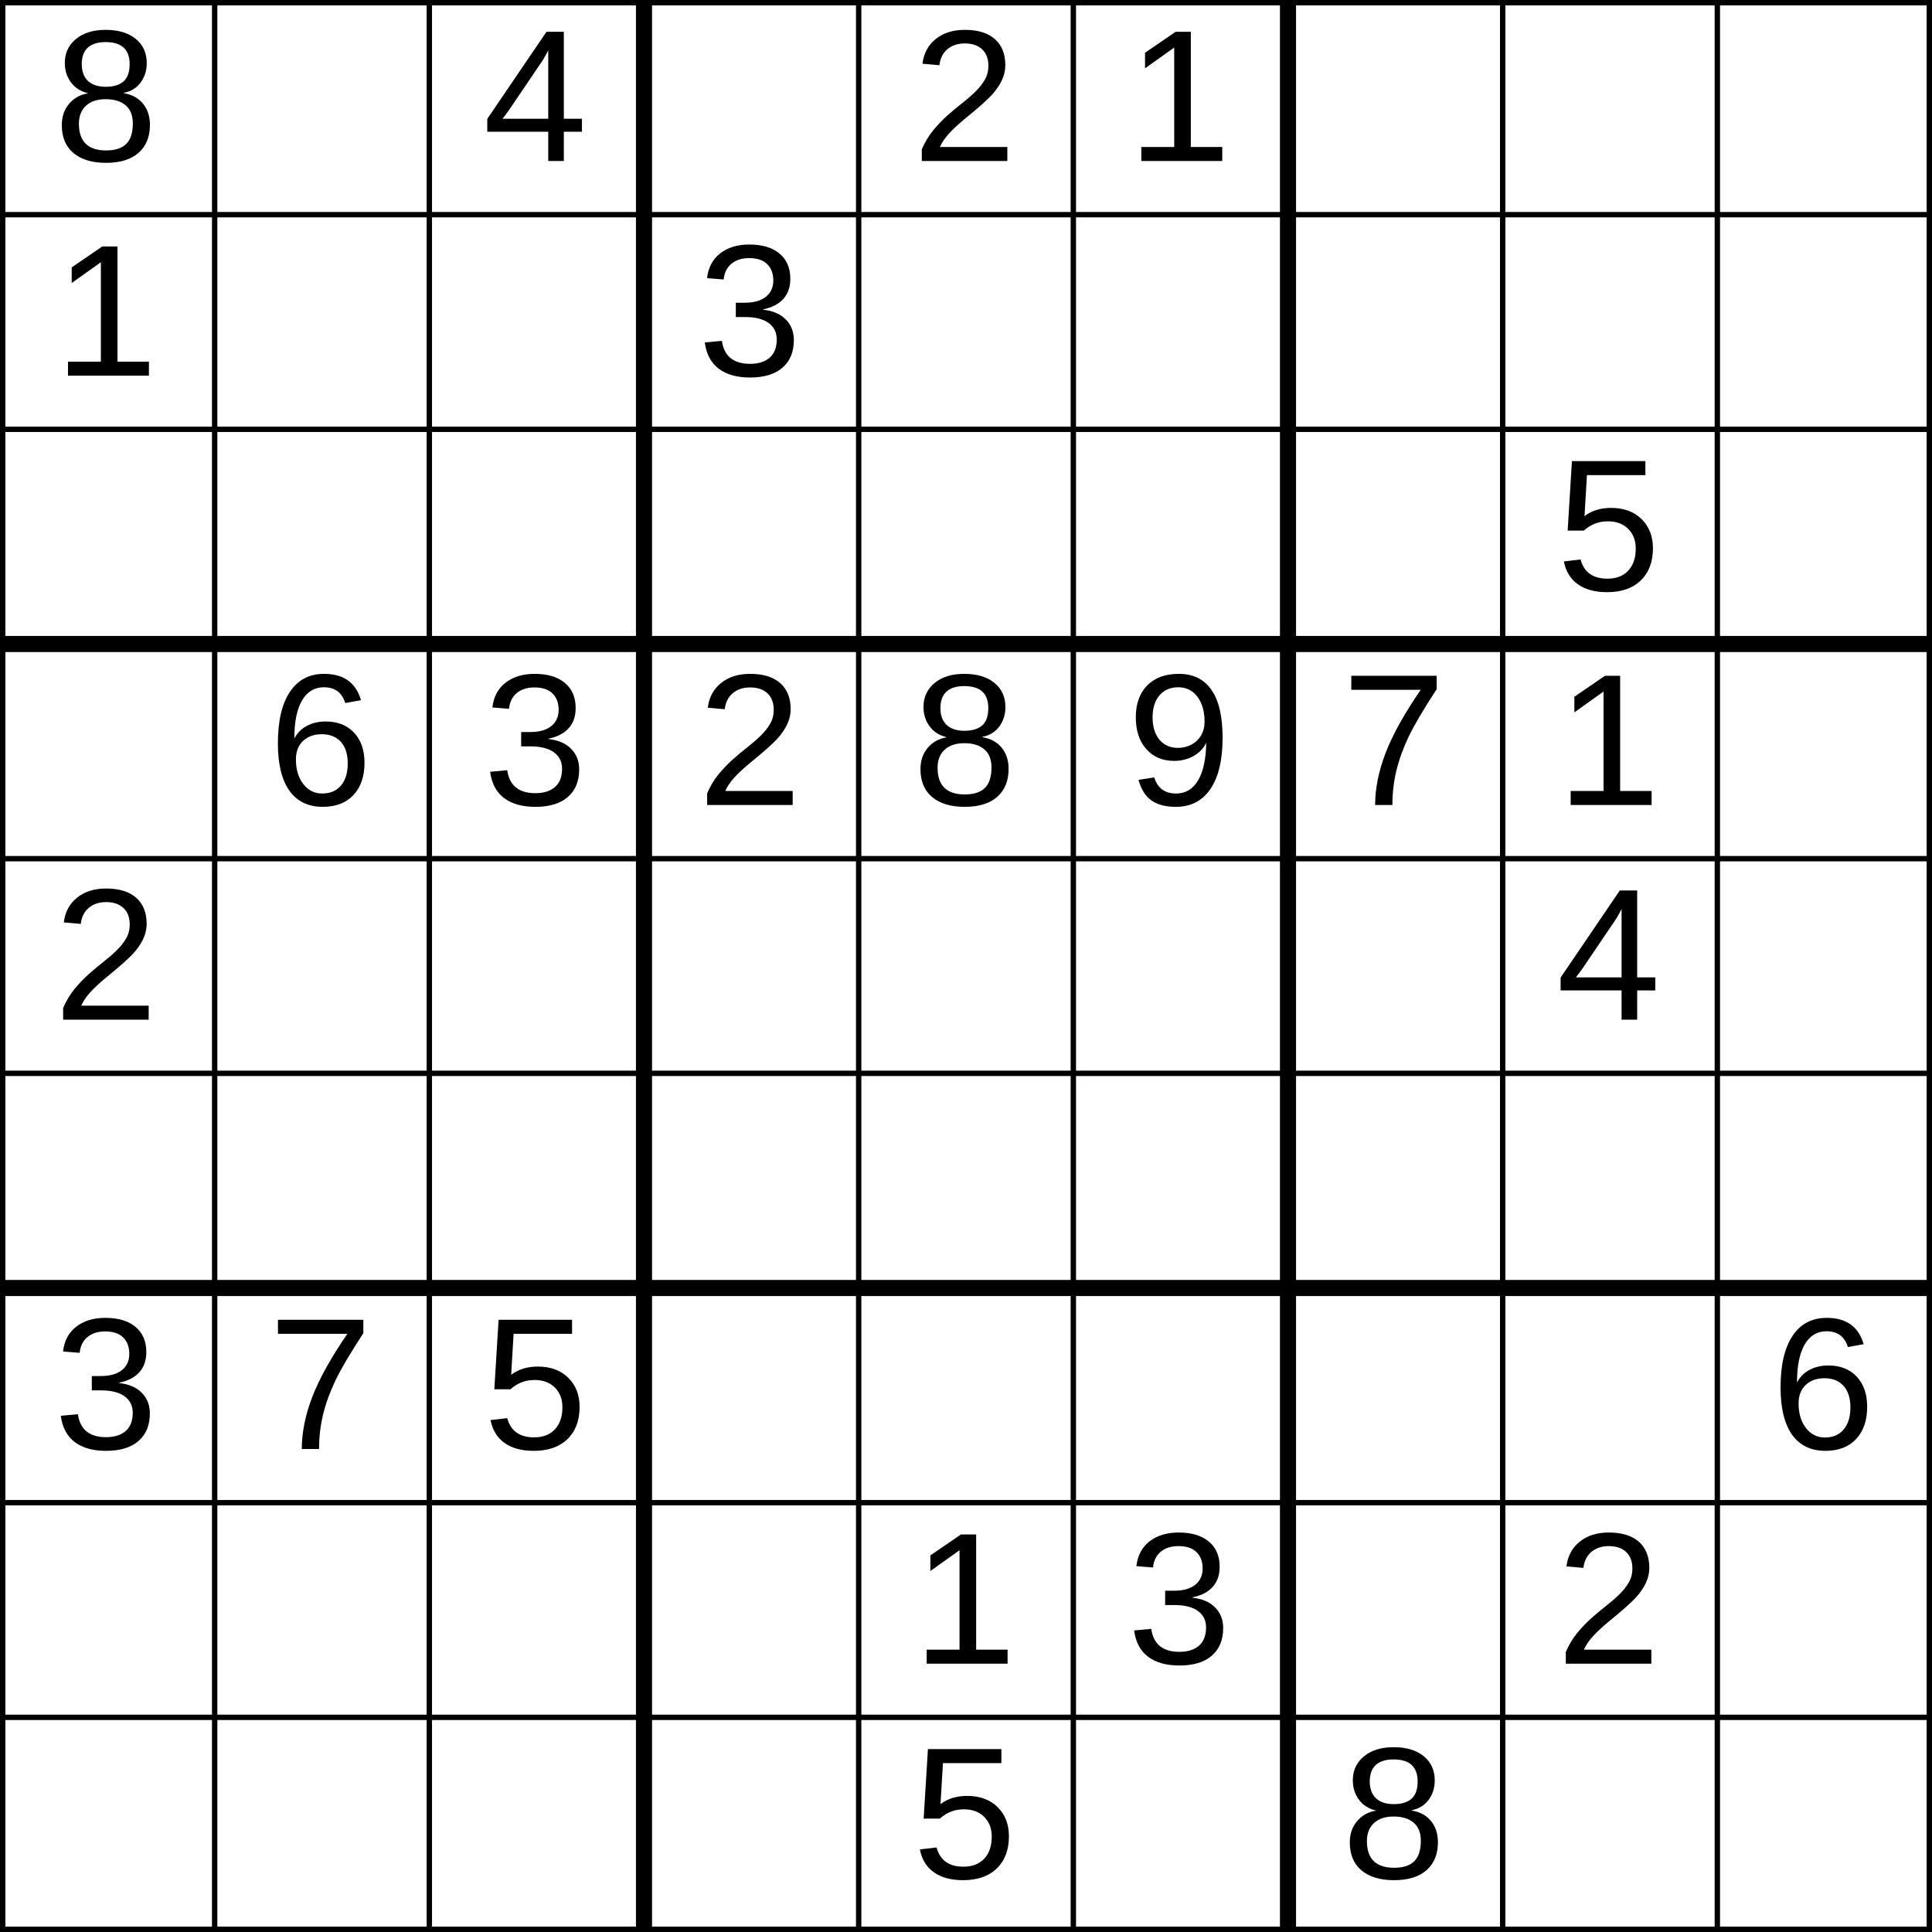
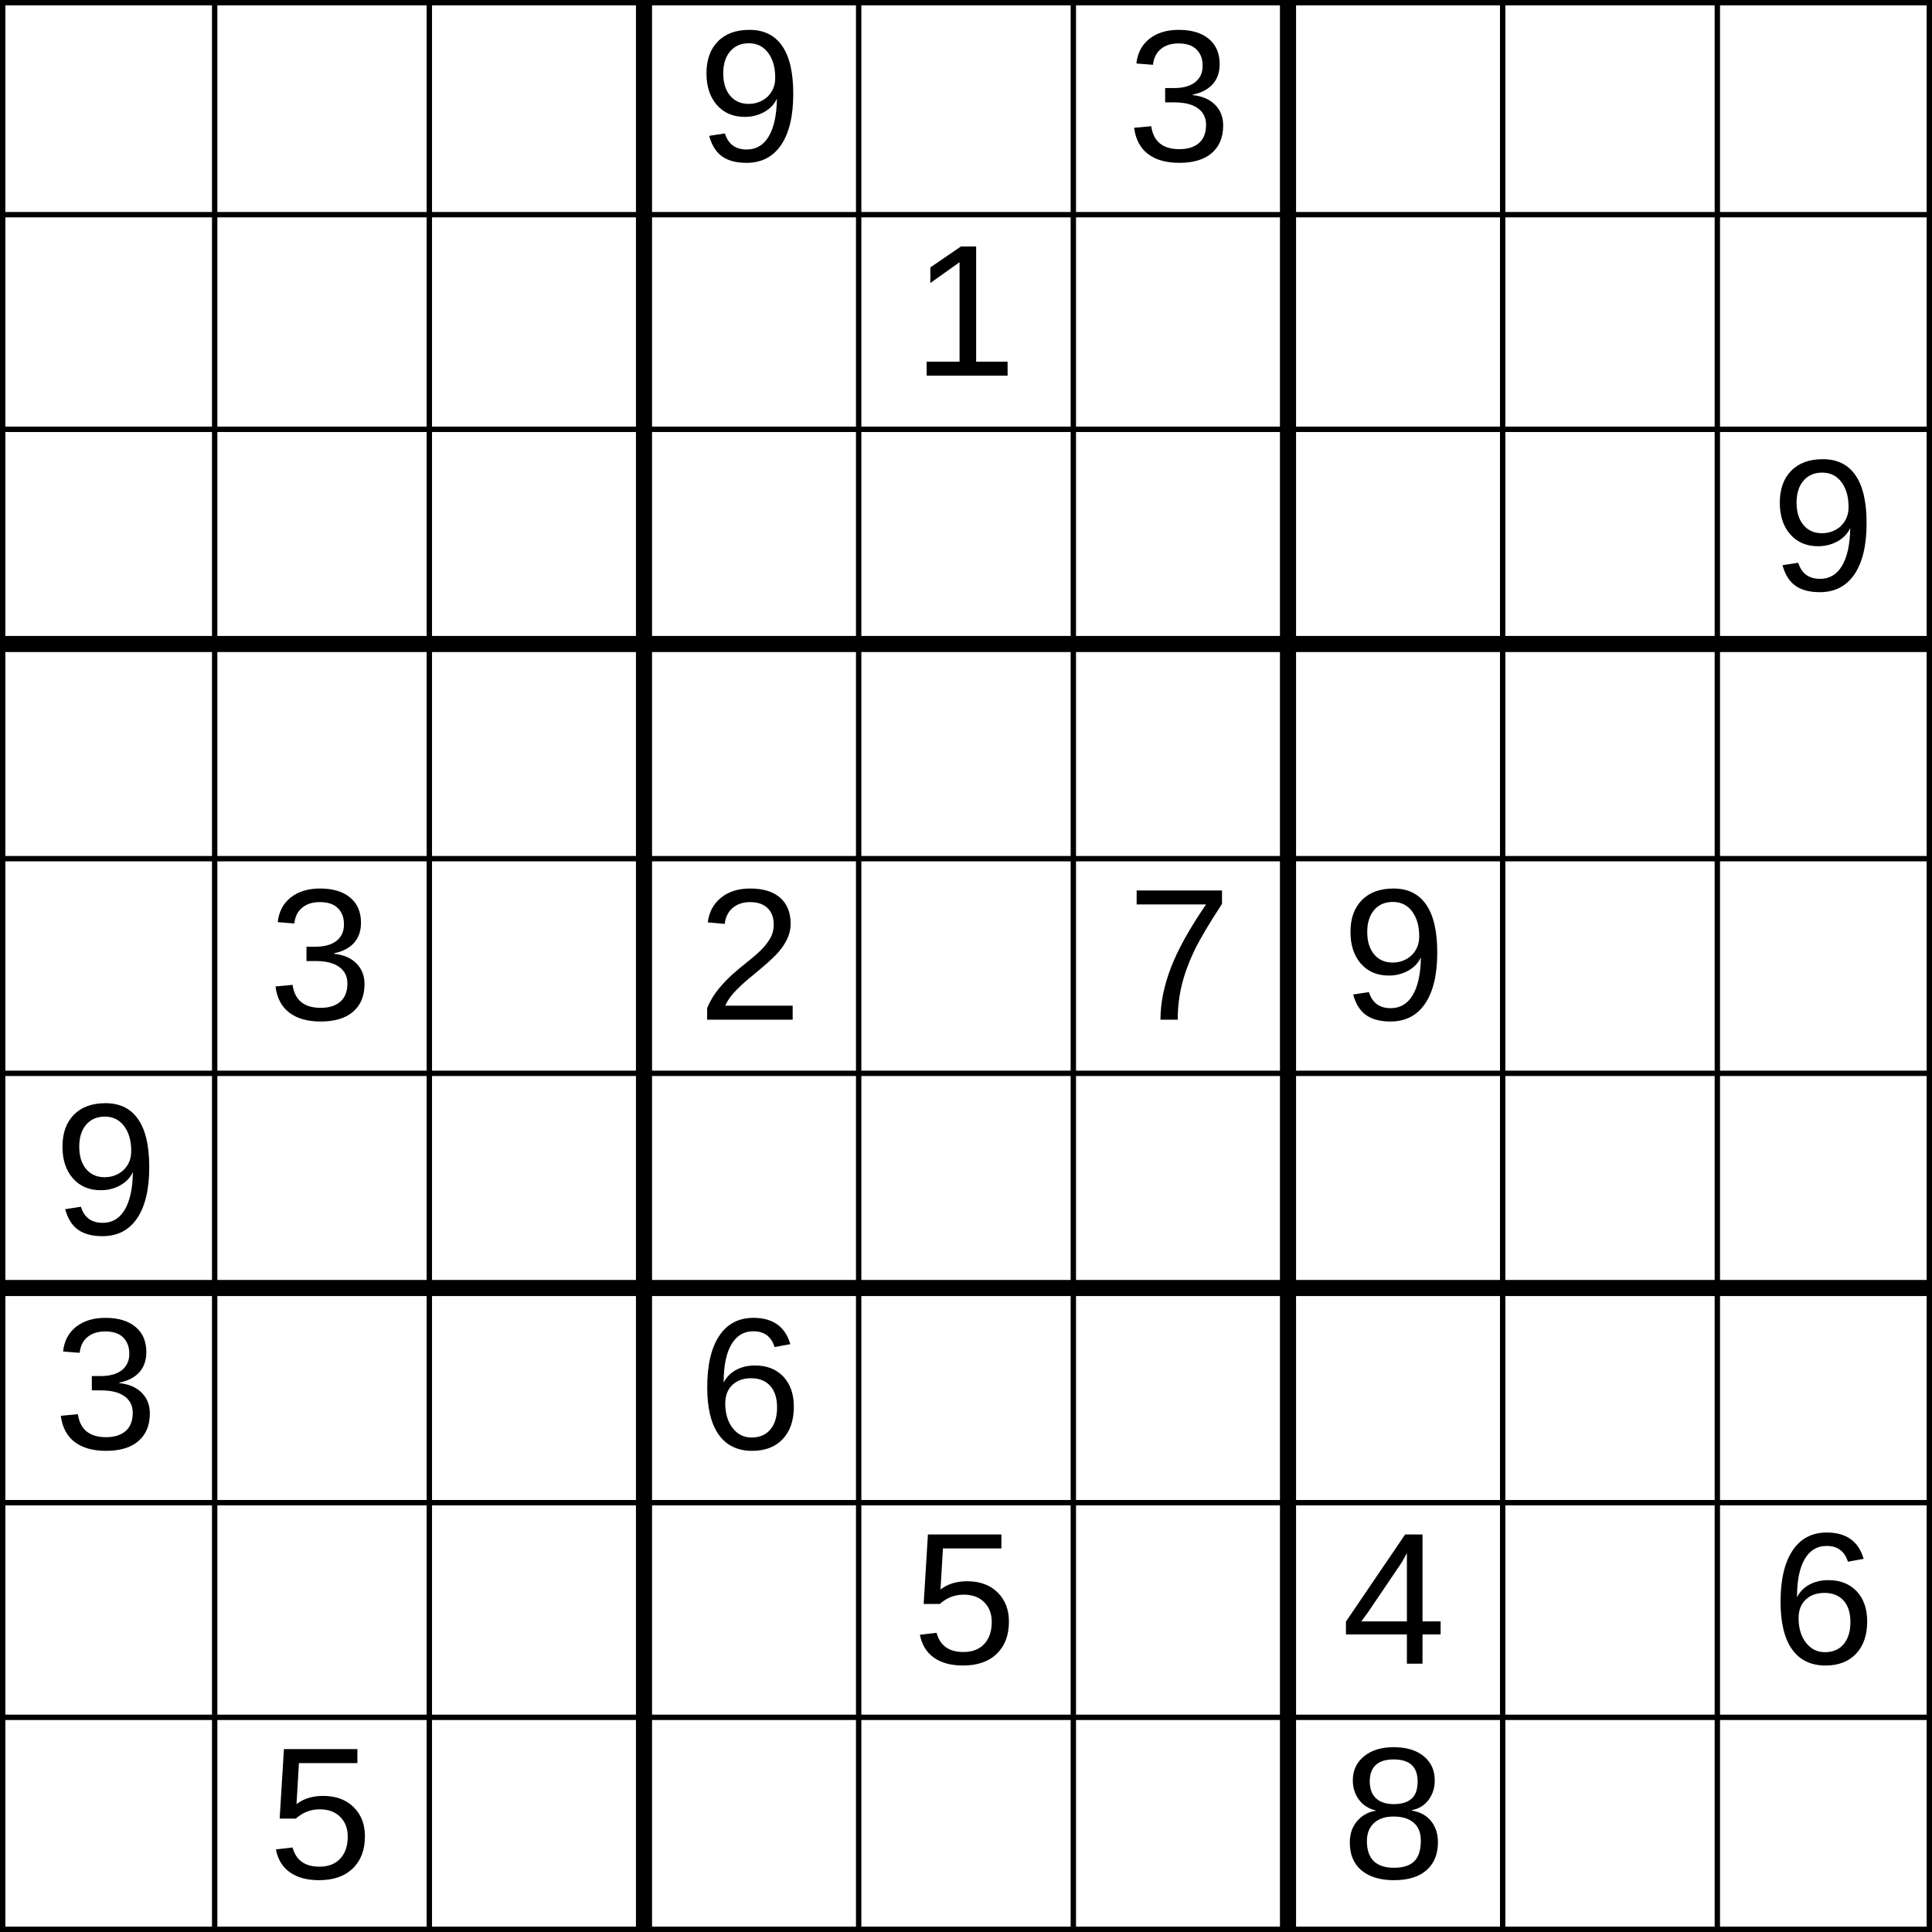
<svg xmlns="http://www.w3.org/2000/svg" baseProfile="full" height="360" version="1.1" width="360">
  <defs />
  <rect fill="white" height="360" stroke="black" stroke-width="2" width="360" x="0" y="0" />
  <line stroke="black" stroke-width="1" x1="40" x2="40" y1="0" y2="40" />
  <line stroke="black" stroke-width="1" x1="0" x2="40" y1="40" y2="40" />
-   <text font-family="Arial" font-size="35" x="10" y="30">8</text>
+   <text font-family="Arial" font-size="35" x="10" y="30"> </text>
  <line stroke="black" stroke-width="1" x1="80" x2="80" y1="0" y2="40" />
  <line stroke="black" stroke-width="1" x1="40" x2="80" y1="40" y2="40" />
  <text font-family="Arial" font-size="35" x="50" y="30"> </text>
  <line stroke="black" stroke-width="1" x1="120" x2="120" y1="0" y2="40" />
  <line stroke="black" stroke-width="1" x1="80" x2="120" y1="40" y2="40" />
-   <text font-family="Arial" font-size="35" x="90" y="30">4</text>
+   <text font-family="Arial" font-size="35" x="90" y="30"> </text>
  <line stroke="black" stroke-width="3" x1="120" x2="120" y1="0" y2="40" />
  <line stroke="black" stroke-width="1" x1="160" x2="160" y1="0" y2="40" />
  <line stroke="black" stroke-width="1" x1="120" x2="160" y1="40" y2="40" />
-   <text font-family="Arial" font-size="35" x="130" y="30"> </text>
+   <text font-family="Arial" font-size="35" x="130" y="30">9</text>
  <line stroke="black" stroke-width="1" x1="200" x2="200" y1="0" y2="40" />
  <line stroke="black" stroke-width="1" x1="160" x2="200" y1="40" y2="40" />
-   <text font-family="Arial" font-size="35" x="170" y="30">2</text>
+   <text font-family="Arial" font-size="35" x="170" y="30"> </text>
  <line stroke="black" stroke-width="1" x1="240" x2="240" y1="0" y2="40" />
  <line stroke="black" stroke-width="1" x1="200" x2="240" y1="40" y2="40" />
-   <text font-family="Arial" font-size="35" x="210" y="30">1</text>
+   <text font-family="Arial" font-size="35" x="210" y="30">3</text>
  <line stroke="black" stroke-width="3" x1="240" x2="240" y1="0" y2="40" />
  <line stroke="black" stroke-width="1" x1="280" x2="280" y1="0" y2="40" />
  <line stroke="black" stroke-width="1" x1="240" x2="280" y1="40" y2="40" />
  <text font-family="Arial" font-size="35" x="250" y="30"> </text>
  <line stroke="black" stroke-width="1" x1="320" x2="320" y1="0" y2="40" />
  <line stroke="black" stroke-width="1" x1="280" x2="320" y1="40" y2="40" />
  <text font-family="Arial" font-size="35" x="290" y="30"> </text>
  <line stroke="black" stroke-width="1" x1="360" x2="360" y1="0" y2="40" />
  <line stroke="black" stroke-width="1" x1="320" x2="360" y1="40" y2="40" />
  <text font-family="Arial" font-size="35" x="330" y="30"> </text>
  <line stroke="black" stroke-width="1" x1="40" x2="40" y1="40" y2="80" />
  <line stroke="black" stroke-width="1" x1="0" x2="40" y1="80" y2="80" />
-   <text font-family="Arial" font-size="35" x="10" y="70">1</text>
+   <text font-family="Arial" font-size="35" x="10" y="70"> </text>
  <line stroke="black" stroke-width="1" x1="80" x2="80" y1="40" y2="80" />
  <line stroke="black" stroke-width="1" x1="40" x2="80" y1="80" y2="80" />
  <text font-family="Arial" font-size="35" x="50" y="70"> </text>
  <line stroke="black" stroke-width="1" x1="120" x2="120" y1="40" y2="80" />
  <line stroke="black" stroke-width="1" x1="80" x2="120" y1="80" y2="80" />
  <text font-family="Arial" font-size="35" x="90" y="70"> </text>
  <line stroke="black" stroke-width="3" x1="120" x2="120" y1="40" y2="80" />
  <line stroke="black" stroke-width="1" x1="160" x2="160" y1="40" y2="80" />
  <line stroke="black" stroke-width="1" x1="120" x2="160" y1="80" y2="80" />
-   <text font-family="Arial" font-size="35" x="130" y="70">3</text>
+   <text font-family="Arial" font-size="35" x="130" y="70"> </text>
  <line stroke="black" stroke-width="1" x1="200" x2="200" y1="40" y2="80" />
  <line stroke="black" stroke-width="1" x1="160" x2="200" y1="80" y2="80" />
-   <text font-family="Arial" font-size="35" x="170" y="70"> </text>
+   <text font-family="Arial" font-size="35" x="170" y="70">1</text>
  <line stroke="black" stroke-width="1" x1="240" x2="240" y1="40" y2="80" />
  <line stroke="black" stroke-width="1" x1="200" x2="240" y1="80" y2="80" />
  <text font-family="Arial" font-size="35" x="210" y="70"> </text>
  <line stroke="black" stroke-width="3" x1="240" x2="240" y1="40" y2="80" />
  <line stroke="black" stroke-width="1" x1="280" x2="280" y1="40" y2="80" />
  <line stroke="black" stroke-width="1" x1="240" x2="280" y1="80" y2="80" />
  <text font-family="Arial" font-size="35" x="250" y="70"> </text>
  <line stroke="black" stroke-width="1" x1="320" x2="320" y1="40" y2="80" />
  <line stroke="black" stroke-width="1" x1="280" x2="320" y1="80" y2="80" />
  <text font-family="Arial" font-size="35" x="290" y="70"> </text>
  <line stroke="black" stroke-width="1" x1="360" x2="360" y1="40" y2="80" />
  <line stroke="black" stroke-width="1" x1="320" x2="360" y1="80" y2="80" />
  <text font-family="Arial" font-size="35" x="330" y="70"> </text>
  <line stroke="black" stroke-width="1" x1="40" x2="40" y1="80" y2="120" />
  <line stroke="black" stroke-width="1" x1="0" x2="40" y1="120" y2="120" />
  <text font-family="Arial" font-size="35" x="10" y="110"> </text>
  <line stroke="black" stroke-width="1" x1="80" x2="80" y1="80" y2="120" />
  <line stroke="black" stroke-width="1" x1="40" x2="80" y1="120" y2="120" />
  <text font-family="Arial" font-size="35" x="50" y="110"> </text>
  <line stroke="black" stroke-width="1" x1="120" x2="120" y1="80" y2="120" />
  <line stroke="black" stroke-width="1" x1="80" x2="120" y1="120" y2="120" />
  <text font-family="Arial" font-size="35" x="90" y="110"> </text>
  <line stroke="black" stroke-width="3" x1="120" x2="120" y1="80" y2="120" />
  <line stroke="black" stroke-width="1" x1="160" x2="160" y1="80" y2="120" />
  <line stroke="black" stroke-width="1" x1="120" x2="160" y1="120" y2="120" />
  <text font-family="Arial" font-size="35" x="130" y="110"> </text>
  <line stroke="black" stroke-width="1" x1="200" x2="200" y1="80" y2="120" />
  <line stroke="black" stroke-width="1" x1="160" x2="200" y1="120" y2="120" />
  <text font-family="Arial" font-size="35" x="170" y="110"> </text>
  <line stroke="black" stroke-width="1" x1="240" x2="240" y1="80" y2="120" />
  <line stroke="black" stroke-width="1" x1="200" x2="240" y1="120" y2="120" />
  <text font-family="Arial" font-size="35" x="210" y="110"> </text>
  <line stroke="black" stroke-width="3" x1="240" x2="240" y1="80" y2="120" />
  <line stroke="black" stroke-width="1" x1="280" x2="280" y1="80" y2="120" />
  <line stroke="black" stroke-width="1" x1="240" x2="280" y1="120" y2="120" />
  <text font-family="Arial" font-size="35" x="250" y="110"> </text>
  <line stroke="black" stroke-width="1" x1="320" x2="320" y1="80" y2="120" />
  <line stroke="black" stroke-width="1" x1="280" x2="320" y1="120" y2="120" />
-   <text font-family="Arial" font-size="35" x="290" y="110">5</text>
+   <text font-family="Arial" font-size="35" x="290" y="110"> </text>
  <line stroke="black" stroke-width="1" x1="360" x2="360" y1="80" y2="120" />
  <line stroke="black" stroke-width="1" x1="320" x2="360" y1="120" y2="120" />
-   <text font-family="Arial" font-size="35" x="330" y="110"> </text>
+   <text font-family="Arial" font-size="35" x="330" y="110">9</text>
  <line stroke="black" stroke-width="3" x1="0" x2="40" y1="120" y2="120" />
  <line stroke="black" stroke-width="1" x1="40" x2="40" y1="120" y2="160" />
  <line stroke="black" stroke-width="1" x1="0" x2="40" y1="160" y2="160" />
  <text font-family="Arial" font-size="35" x="10" y="150"> </text>
  <line stroke="black" stroke-width="3" x1="40" x2="80" y1="120" y2="120" />
  <line stroke="black" stroke-width="1" x1="80" x2="80" y1="120" y2="160" />
  <line stroke="black" stroke-width="1" x1="40" x2="80" y1="160" y2="160" />
-   <text font-family="Arial" font-size="35" x="50" y="150">6</text>
+   <text font-family="Arial" font-size="35" x="50" y="150"> </text>
  <line stroke="black" stroke-width="3" x1="80" x2="120" y1="120" y2="120" />
  <line stroke="black" stroke-width="1" x1="120" x2="120" y1="120" y2="160" />
  <line stroke="black" stroke-width="1" x1="80" x2="120" y1="160" y2="160" />
-   <text font-family="Arial" font-size="35" x="90" y="150">3</text>
+   <text font-family="Arial" font-size="35" x="90" y="150"> </text>
  <line stroke="black" stroke-width="3" x1="120" x2="160" y1="120" y2="120" />
  <line stroke="black" stroke-width="3" x1="120" x2="120" y1="120" y2="160" />
  <line stroke="black" stroke-width="1" x1="160" x2="160" y1="120" y2="160" />
  <line stroke="black" stroke-width="1" x1="120" x2="160" y1="160" y2="160" />
-   <text font-family="Arial" font-size="35" x="130" y="150">2</text>
+   <text font-family="Arial" font-size="35" x="130" y="150"> </text>
  <line stroke="black" stroke-width="3" x1="160" x2="200" y1="120" y2="120" />
  <line stroke="black" stroke-width="1" x1="200" x2="200" y1="120" y2="160" />
  <line stroke="black" stroke-width="1" x1="160" x2="200" y1="160" y2="160" />
-   <text font-family="Arial" font-size="35" x="170" y="150">8</text>
+   <text font-family="Arial" font-size="35" x="170" y="150"> </text>
  <line stroke="black" stroke-width="3" x1="200" x2="240" y1="120" y2="120" />
  <line stroke="black" stroke-width="1" x1="240" x2="240" y1="120" y2="160" />
  <line stroke="black" stroke-width="1" x1="200" x2="240" y1="160" y2="160" />
-   <text font-family="Arial" font-size="35" x="210" y="150">9</text>
+   <text font-family="Arial" font-size="35" x="210" y="150"> </text>
  <line stroke="black" stroke-width="3" x1="240" x2="280" y1="120" y2="120" />
  <line stroke="black" stroke-width="3" x1="240" x2="240" y1="120" y2="160" />
  <line stroke="black" stroke-width="1" x1="280" x2="280" y1="120" y2="160" />
  <line stroke="black" stroke-width="1" x1="240" x2="280" y1="160" y2="160" />
-   <text font-family="Arial" font-size="35" x="250" y="150">7</text>
+   <text font-family="Arial" font-size="35" x="250" y="150"> </text>
  <line stroke="black" stroke-width="3" x1="280" x2="320" y1="120" y2="120" />
  <line stroke="black" stroke-width="1" x1="320" x2="320" y1="120" y2="160" />
  <line stroke="black" stroke-width="1" x1="280" x2="320" y1="160" y2="160" />
-   <text font-family="Arial" font-size="35" x="290" y="150">1</text>
+   <text font-family="Arial" font-size="35" x="290" y="150"> </text>
  <line stroke="black" stroke-width="3" x1="320" x2="360" y1="120" y2="120" />
  <line stroke="black" stroke-width="1" x1="360" x2="360" y1="120" y2="160" />
  <line stroke="black" stroke-width="1" x1="320" x2="360" y1="160" y2="160" />
  <text font-family="Arial" font-size="35" x="330" y="150"> </text>
  <line stroke="black" stroke-width="1" x1="40" x2="40" y1="160" y2="200" />
  <line stroke="black" stroke-width="1" x1="0" x2="40" y1="200" y2="200" />
-   <text font-family="Arial" font-size="35" x="10" y="190">2</text>
+   <text font-family="Arial" font-size="35" x="10" y="190"> </text>
  <line stroke="black" stroke-width="1" x1="80" x2="80" y1="160" y2="200" />
  <line stroke="black" stroke-width="1" x1="40" x2="80" y1="200" y2="200" />
-   <text font-family="Arial" font-size="35" x="50" y="190"> </text>
+   <text font-family="Arial" font-size="35" x="50" y="190">3</text>
  <line stroke="black" stroke-width="1" x1="120" x2="120" y1="160" y2="200" />
  <line stroke="black" stroke-width="1" x1="80" x2="120" y1="200" y2="200" />
  <text font-family="Arial" font-size="35" x="90" y="190"> </text>
  <line stroke="black" stroke-width="3" x1="120" x2="120" y1="160" y2="200" />
  <line stroke="black" stroke-width="1" x1="160" x2="160" y1="160" y2="200" />
  <line stroke="black" stroke-width="1" x1="120" x2="160" y1="200" y2="200" />
-   <text font-family="Arial" font-size="35" x="130" y="190"> </text>
+   <text font-family="Arial" font-size="35" x="130" y="190">2</text>
  <line stroke="black" stroke-width="1" x1="200" x2="200" y1="160" y2="200" />
  <line stroke="black" stroke-width="1" x1="160" x2="200" y1="200" y2="200" />
  <text font-family="Arial" font-size="35" x="170" y="190"> </text>
  <line stroke="black" stroke-width="1" x1="240" x2="240" y1="160" y2="200" />
  <line stroke="black" stroke-width="1" x1="200" x2="240" y1="200" y2="200" />
-   <text font-family="Arial" font-size="35" x="210" y="190"> </text>
+   <text font-family="Arial" font-size="35" x="210" y="190">7</text>
  <line stroke="black" stroke-width="3" x1="240" x2="240" y1="160" y2="200" />
  <line stroke="black" stroke-width="1" x1="280" x2="280" y1="160" y2="200" />
  <line stroke="black" stroke-width="1" x1="240" x2="280" y1="200" y2="200" />
-   <text font-family="Arial" font-size="35" x="250" y="190"> </text>
+   <text font-family="Arial" font-size="35" x="250" y="190">9</text>
  <line stroke="black" stroke-width="1" x1="320" x2="320" y1="160" y2="200" />
  <line stroke="black" stroke-width="1" x1="280" x2="320" y1="200" y2="200" />
-   <text font-family="Arial" font-size="35" x="290" y="190">4</text>
+   <text font-family="Arial" font-size="35" x="290" y="190"> </text>
  <line stroke="black" stroke-width="1" x1="360" x2="360" y1="160" y2="200" />
  <line stroke="black" stroke-width="1" x1="320" x2="360" y1="200" y2="200" />
  <text font-family="Arial" font-size="35" x="330" y="190"> </text>
  <line stroke="black" stroke-width="1" x1="40" x2="40" y1="200" y2="240" />
  <line stroke="black" stroke-width="1" x1="0" x2="40" y1="240" y2="240" />
-   <text font-family="Arial" font-size="35" x="10" y="230"> </text>
+   <text font-family="Arial" font-size="35" x="10" y="230">9</text>
  <line stroke="black" stroke-width="1" x1="80" x2="80" y1="200" y2="240" />
  <line stroke="black" stroke-width="1" x1="40" x2="80" y1="240" y2="240" />
  <text font-family="Arial" font-size="35" x="50" y="230"> </text>
  <line stroke="black" stroke-width="1" x1="120" x2="120" y1="200" y2="240" />
  <line stroke="black" stroke-width="1" x1="80" x2="120" y1="240" y2="240" />
  <text font-family="Arial" font-size="35" x="90" y="230"> </text>
  <line stroke="black" stroke-width="3" x1="120" x2="120" y1="200" y2="240" />
  <line stroke="black" stroke-width="1" x1="160" x2="160" y1="200" y2="240" />
  <line stroke="black" stroke-width="1" x1="120" x2="160" y1="240" y2="240" />
  <text font-family="Arial" font-size="35" x="130" y="230"> </text>
  <line stroke="black" stroke-width="1" x1="200" x2="200" y1="200" y2="240" />
  <line stroke="black" stroke-width="1" x1="160" x2="200" y1="240" y2="240" />
  <text font-family="Arial" font-size="35" x="170" y="230"> </text>
  <line stroke="black" stroke-width="1" x1="240" x2="240" y1="200" y2="240" />
  <line stroke="black" stroke-width="1" x1="200" x2="240" y1="240" y2="240" />
  <text font-family="Arial" font-size="35" x="210" y="230"> </text>
  <line stroke="black" stroke-width="3" x1="240" x2="240" y1="200" y2="240" />
  <line stroke="black" stroke-width="1" x1="280" x2="280" y1="200" y2="240" />
  <line stroke="black" stroke-width="1" x1="240" x2="280" y1="240" y2="240" />
  <text font-family="Arial" font-size="35" x="250" y="230"> </text>
  <line stroke="black" stroke-width="1" x1="320" x2="320" y1="200" y2="240" />
  <line stroke="black" stroke-width="1" x1="280" x2="320" y1="240" y2="240" />
  <text font-family="Arial" font-size="35" x="290" y="230"> </text>
  <line stroke="black" stroke-width="1" x1="360" x2="360" y1="200" y2="240" />
  <line stroke="black" stroke-width="1" x1="320" x2="360" y1="240" y2="240" />
  <text font-family="Arial" font-size="35" x="330" y="230"> </text>
  <line stroke="black" stroke-width="3" x1="0" x2="40" y1="240" y2="240" />
  <line stroke="black" stroke-width="1" x1="40" x2="40" y1="240" y2="280" />
  <line stroke="black" stroke-width="1" x1="0" x2="40" y1="280" y2="280" />
  <text font-family="Arial" font-size="35" x="10" y="270">3</text>
  <line stroke="black" stroke-width="3" x1="40" x2="80" y1="240" y2="240" />
  <line stroke="black" stroke-width="1" x1="80" x2="80" y1="240" y2="280" />
  <line stroke="black" stroke-width="1" x1="40" x2="80" y1="280" y2="280" />
-   <text font-family="Arial" font-size="35" x="50" y="270">7</text>
+   <text font-family="Arial" font-size="35" x="50" y="270"> </text>
  <line stroke="black" stroke-width="3" x1="80" x2="120" y1="240" y2="240" />
  <line stroke="black" stroke-width="1" x1="120" x2="120" y1="240" y2="280" />
  <line stroke="black" stroke-width="1" x1="80" x2="120" y1="280" y2="280" />
-   <text font-family="Arial" font-size="35" x="90" y="270">5</text>
+   <text font-family="Arial" font-size="35" x="90" y="270"> </text>
  <line stroke="black" stroke-width="3" x1="120" x2="160" y1="240" y2="240" />
  <line stroke="black" stroke-width="3" x1="120" x2="120" y1="240" y2="280" />
  <line stroke="black" stroke-width="1" x1="160" x2="160" y1="240" y2="280" />
  <line stroke="black" stroke-width="1" x1="120" x2="160" y1="280" y2="280" />
-   <text font-family="Arial" font-size="35" x="130" y="270"> </text>
+   <text font-family="Arial" font-size="35" x="130" y="270">6</text>
  <line stroke="black" stroke-width="3" x1="160" x2="200" y1="240" y2="240" />
  <line stroke="black" stroke-width="1" x1="200" x2="200" y1="240" y2="280" />
  <line stroke="black" stroke-width="1" x1="160" x2="200" y1="280" y2="280" />
  <text font-family="Arial" font-size="35" x="170" y="270"> </text>
  <line stroke="black" stroke-width="3" x1="200" x2="240" y1="240" y2="240" />
  <line stroke="black" stroke-width="1" x1="240" x2="240" y1="240" y2="280" />
  <line stroke="black" stroke-width="1" x1="200" x2="240" y1="280" y2="280" />
  <text font-family="Arial" font-size="35" x="210" y="270"> </text>
  <line stroke="black" stroke-width="3" x1="240" x2="280" y1="240" y2="240" />
  <line stroke="black" stroke-width="3" x1="240" x2="240" y1="240" y2="280" />
  <line stroke="black" stroke-width="1" x1="280" x2="280" y1="240" y2="280" />
  <line stroke="black" stroke-width="1" x1="240" x2="280" y1="280" y2="280" />
  <text font-family="Arial" font-size="35" x="250" y="270"> </text>
  <line stroke="black" stroke-width="3" x1="280" x2="320" y1="240" y2="240" />
  <line stroke="black" stroke-width="1" x1="320" x2="320" y1="240" y2="280" />
  <line stroke="black" stroke-width="1" x1="280" x2="320" y1="280" y2="280" />
  <text font-family="Arial" font-size="35" x="290" y="270"> </text>
  <line stroke="black" stroke-width="3" x1="320" x2="360" y1="240" y2="240" />
  <line stroke="black" stroke-width="1" x1="360" x2="360" y1="240" y2="280" />
  <line stroke="black" stroke-width="1" x1="320" x2="360" y1="280" y2="280" />
-   <text font-family="Arial" font-size="35" x="330" y="270">6</text>
+   <text font-family="Arial" font-size="35" x="330" y="270"> </text>
  <line stroke="black" stroke-width="1" x1="40" x2="40" y1="280" y2="320" />
  <line stroke="black" stroke-width="1" x1="0" x2="40" y1="320" y2="320" />
  <text font-family="Arial" font-size="35" x="10" y="310"> </text>
  <line stroke="black" stroke-width="1" x1="80" x2="80" y1="280" y2="320" />
  <line stroke="black" stroke-width="1" x1="40" x2="80" y1="320" y2="320" />
  <text font-family="Arial" font-size="35" x="50" y="310"> </text>
  <line stroke="black" stroke-width="1" x1="120" x2="120" y1="280" y2="320" />
  <line stroke="black" stroke-width="1" x1="80" x2="120" y1="320" y2="320" />
  <text font-family="Arial" font-size="35" x="90" y="310"> </text>
  <line stroke="black" stroke-width="3" x1="120" x2="120" y1="280" y2="320" />
  <line stroke="black" stroke-width="1" x1="160" x2="160" y1="280" y2="320" />
  <line stroke="black" stroke-width="1" x1="120" x2="160" y1="320" y2="320" />
  <text font-family="Arial" font-size="35" x="130" y="310"> </text>
  <line stroke="black" stroke-width="1" x1="200" x2="200" y1="280" y2="320" />
  <line stroke="black" stroke-width="1" x1="160" x2="200" y1="320" y2="320" />
-   <text font-family="Arial" font-size="35" x="170" y="310">1</text>
+   <text font-family="Arial" font-size="35" x="170" y="310">5</text>
  <line stroke="black" stroke-width="1" x1="240" x2="240" y1="280" y2="320" />
  <line stroke="black" stroke-width="1" x1="200" x2="240" y1="320" y2="320" />
-   <text font-family="Arial" font-size="35" x="210" y="310">3</text>
+   <text font-family="Arial" font-size="35" x="210" y="310"> </text>
  <line stroke="black" stroke-width="3" x1="240" x2="240" y1="280" y2="320" />
  <line stroke="black" stroke-width="1" x1="280" x2="280" y1="280" y2="320" />
  <line stroke="black" stroke-width="1" x1="240" x2="280" y1="320" y2="320" />
-   <text font-family="Arial" font-size="35" x="250" y="310"> </text>
+   <text font-family="Arial" font-size="35" x="250" y="310">4</text>
  <line stroke="black" stroke-width="1" x1="320" x2="320" y1="280" y2="320" />
  <line stroke="black" stroke-width="1" x1="280" x2="320" y1="320" y2="320" />
-   <text font-family="Arial" font-size="35" x="290" y="310">2</text>
+   <text font-family="Arial" font-size="35" x="290" y="310"> </text>
  <line stroke="black" stroke-width="1" x1="360" x2="360" y1="280" y2="320" />
  <line stroke="black" stroke-width="1" x1="320" x2="360" y1="320" y2="320" />
-   <text font-family="Arial" font-size="35" x="330" y="310"> </text>
+   <text font-family="Arial" font-size="35" x="330" y="310">6</text>
  <line stroke="black" stroke-width="1" x1="40" x2="40" y1="320" y2="360" />
  <line stroke="black" stroke-width="1" x1="0" x2="40" y1="360" y2="360" />
  <text font-family="Arial" font-size="35" x="10" y="350"> </text>
  <line stroke="black" stroke-width="1" x1="80" x2="80" y1="320" y2="360" />
  <line stroke="black" stroke-width="1" x1="40" x2="80" y1="360" y2="360" />
-   <text font-family="Arial" font-size="35" x="50" y="350"> </text>
+   <text font-family="Arial" font-size="35" x="50" y="350">5</text>
  <line stroke="black" stroke-width="1" x1="120" x2="120" y1="320" y2="360" />
  <line stroke="black" stroke-width="1" x1="80" x2="120" y1="360" y2="360" />
  <text font-family="Arial" font-size="35" x="90" y="350"> </text>
  <line stroke="black" stroke-width="3" x1="120" x2="120" y1="320" y2="360" />
  <line stroke="black" stroke-width="1" x1="160" x2="160" y1="320" y2="360" />
  <line stroke="black" stroke-width="1" x1="120" x2="160" y1="360" y2="360" />
  <text font-family="Arial" font-size="35" x="130" y="350"> </text>
  <line stroke="black" stroke-width="1" x1="200" x2="200" y1="320" y2="360" />
  <line stroke="black" stroke-width="1" x1="160" x2="200" y1="360" y2="360" />
-   <text font-family="Arial" font-size="35" x="170" y="350">5</text>
+   <text font-family="Arial" font-size="35" x="170" y="350"> </text>
  <line stroke="black" stroke-width="1" x1="240" x2="240" y1="320" y2="360" />
  <line stroke="black" stroke-width="1" x1="200" x2="240" y1="360" y2="360" />
  <text font-family="Arial" font-size="35" x="210" y="350"> </text>
  <line stroke="black" stroke-width="3" x1="240" x2="240" y1="320" y2="360" />
  <line stroke="black" stroke-width="1" x1="280" x2="280" y1="320" y2="360" />
  <line stroke="black" stroke-width="1" x1="240" x2="280" y1="360" y2="360" />
  <text font-family="Arial" font-size="35" x="250" y="350">8</text>
  <line stroke="black" stroke-width="1" x1="320" x2="320" y1="320" y2="360" />
  <line stroke="black" stroke-width="1" x1="280" x2="320" y1="360" y2="360" />
  <text font-family="Arial" font-size="35" x="290" y="350"> </text>
  <line stroke="black" stroke-width="1" x1="360" x2="360" y1="320" y2="360" />
  <line stroke="black" stroke-width="1" x1="320" x2="360" y1="360" y2="360" />
  <text font-family="Arial" font-size="35" x="330" y="350"> </text>
</svg>
